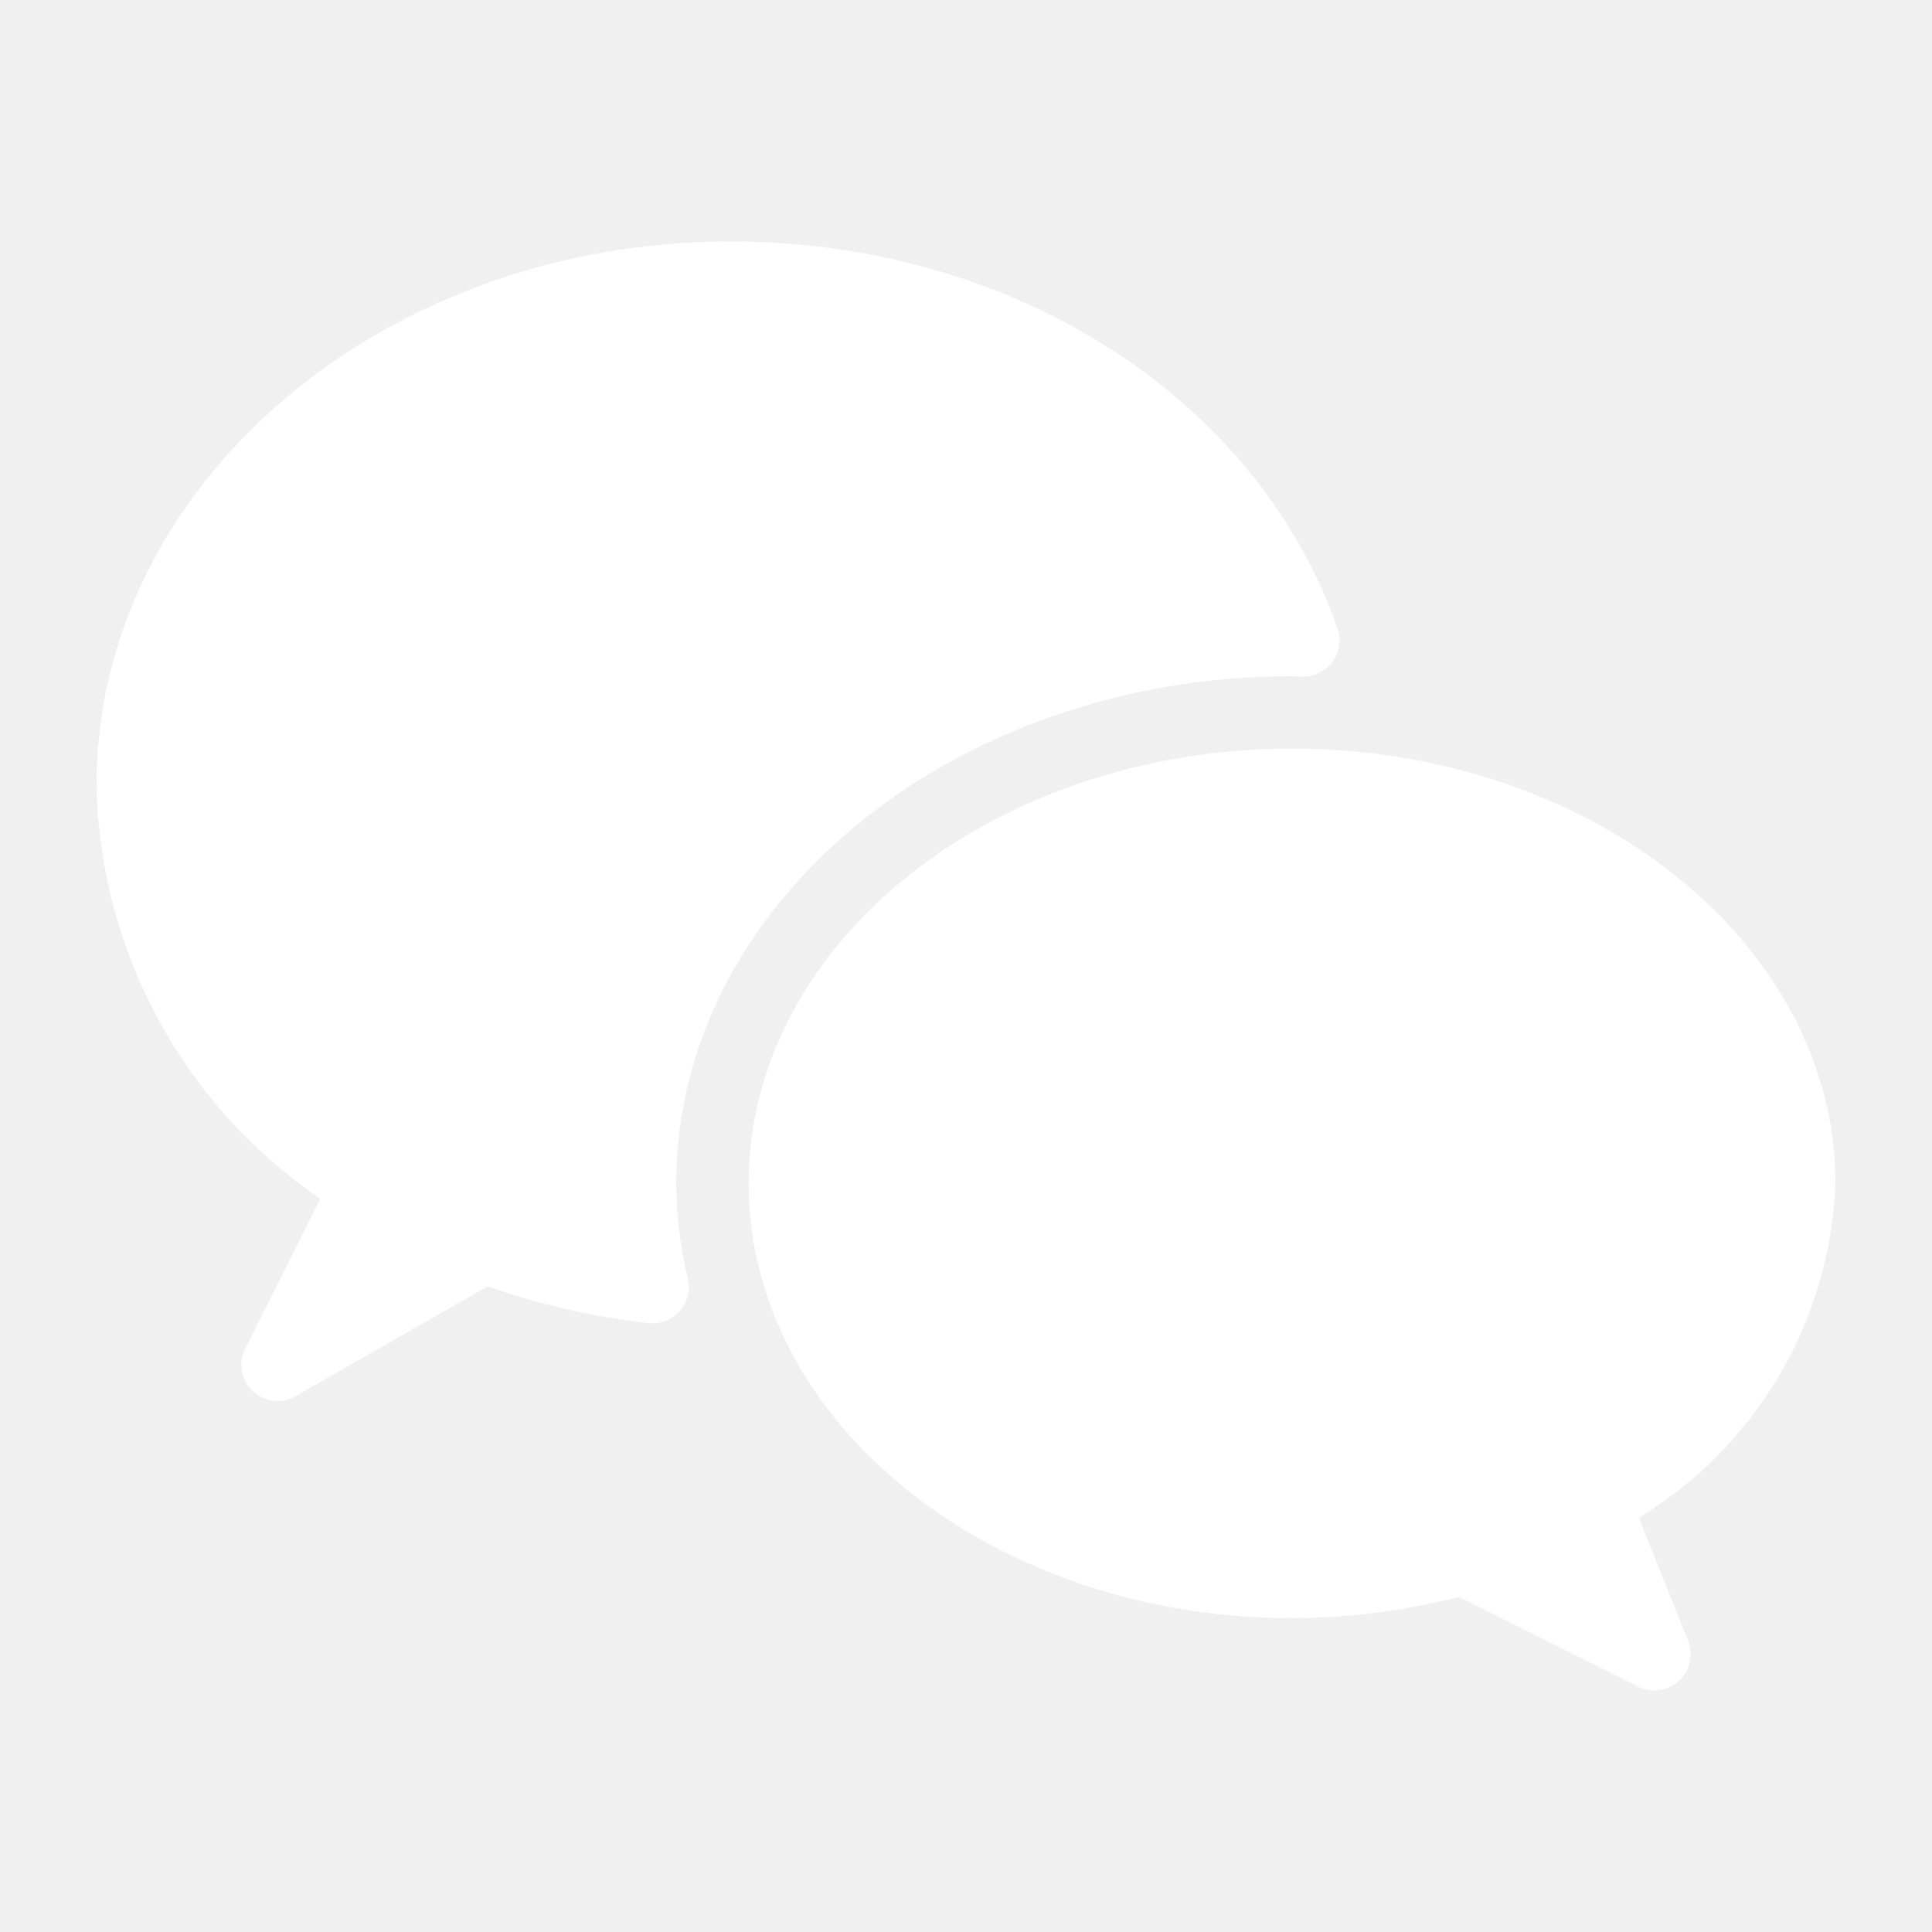
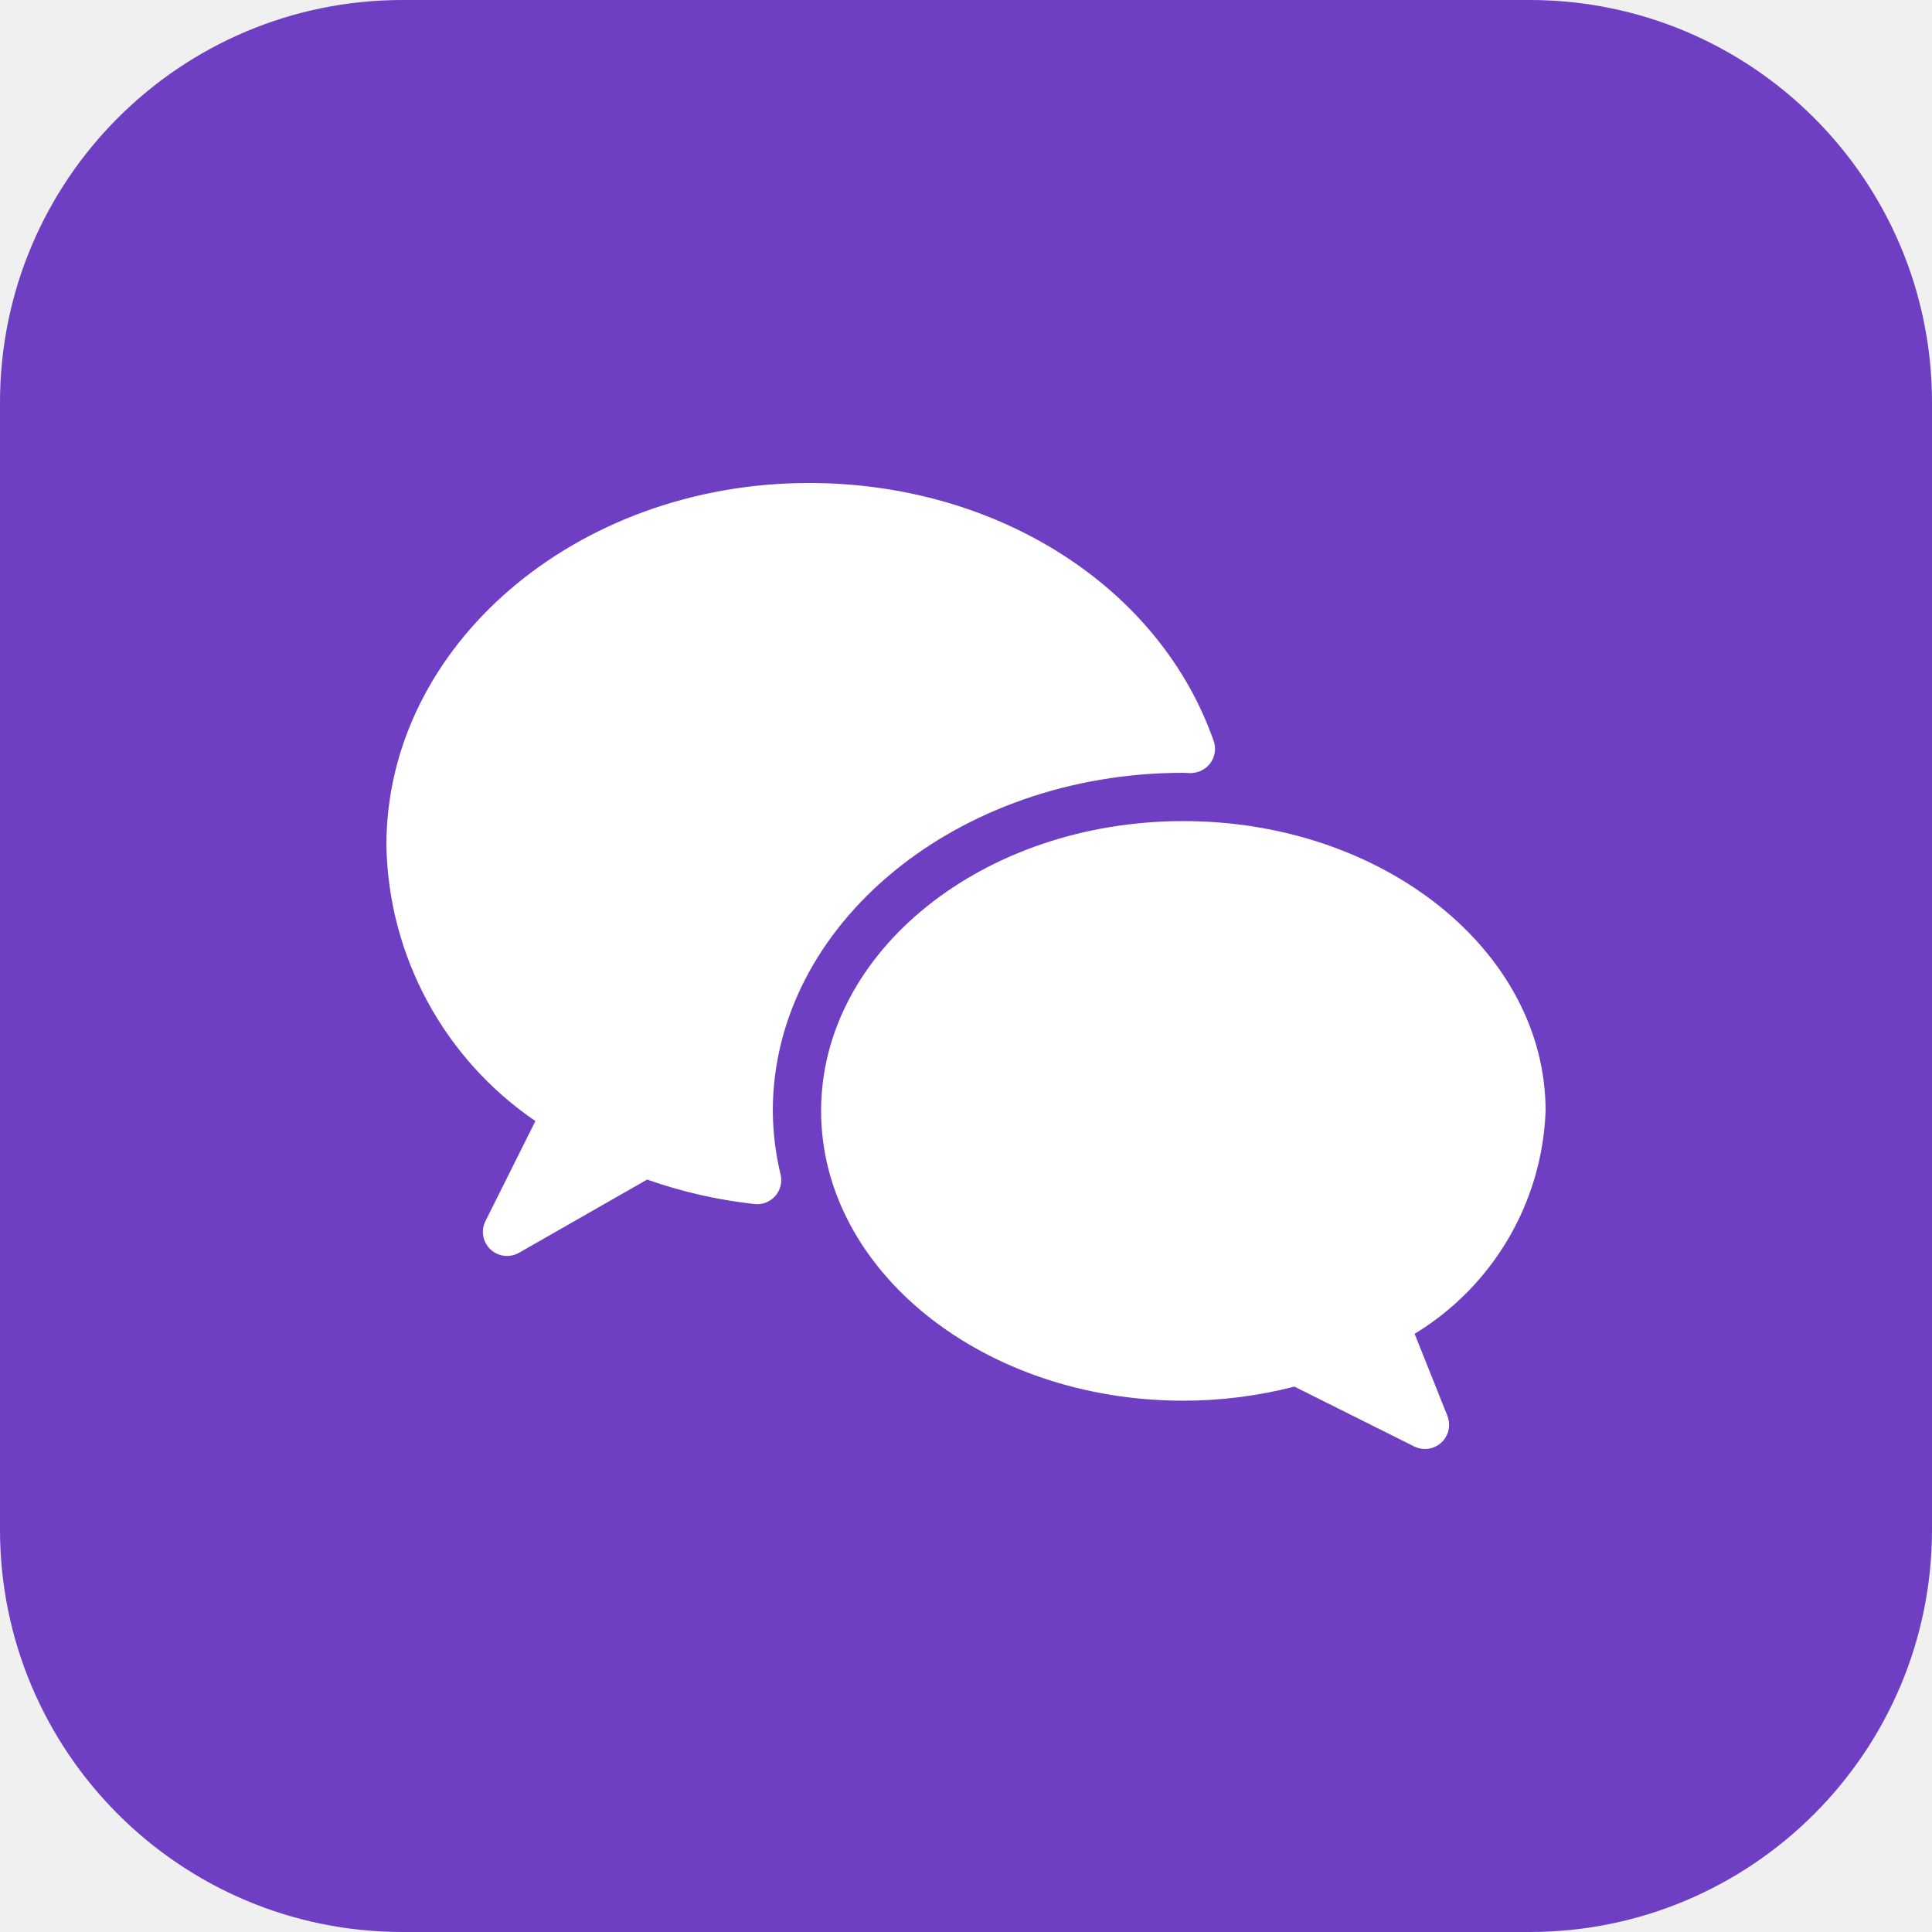
- <svg xmlns="http://www.w3.org/2000/svg" width="16" height="16" viewBox="0 0 16 16" fill="none">
+ <svg xmlns="http://www.w3.org/2000/svg" width="24" height="24" viewBox="0 0 24 24" fill="none">
+   <rect width="24" height="24" rx="5" fill="#6E3FC3" />
  <g clip-path="url(#clip0)">
-     <path d="M11.077 5.205C10.406 3.288 8.386 2 6.05 2C3.155 2 0.8 4.019 0.8 6.5C0.824 7.875 1.515 9.152 2.651 9.926L2.032 11.166C1.956 11.313 2.014 11.494 2.162 11.569C2.254 11.616 2.363 11.613 2.452 11.56L4.039 10.653C4.47 10.805 4.917 10.907 5.371 10.957C5.535 10.976 5.684 10.858 5.703 10.694C5.707 10.659 5.705 10.625 5.697 10.591C5.634 10.332 5.602 10.067 5.6 9.8C5.6 7.485 7.888 5.6 10.7 5.6L10.788 5.604C10.886 5.603 10.977 5.558 11.036 5.48C11.094 5.401 11.109 5.298 11.077 5.205Z" fill="white" />
-     <path d="M15.2 9.8C15.2 7.815 13.181 6.2 10.7 6.2C8.218 6.2 6.2 7.815 6.2 9.8C6.2 11.786 8.218 13.4 10.7 13.4C11.165 13.4 11.629 13.341 12.08 13.225L13.567 13.968C13.715 14.042 13.896 13.982 13.97 13.834C14.008 13.758 14.012 13.668 13.98 13.588L13.572 12.569C14.546 11.978 15.158 10.938 15.2 9.8Z" fill="white" />
+     <path d="M15.077 9.205C14.406 7.288 12.386 6 10.05 6C7.155 6 4.8 8.019 4.8 10.5C4.824 11.875 5.515 13.152 6.651 13.926L6.032 15.166C5.956 15.313 6.014 15.494 6.162 15.569C6.254 15.616 6.363 15.613 6.452 15.56L8.039 14.653C8.47 14.805 8.917 14.907 9.371 14.957C9.535 14.976 9.684 14.858 9.703 14.694C9.707 14.659 9.705 14.625 9.697 14.591C9.634 14.332 9.602 14.067 9.6 13.8C9.6 11.485 11.888 9.6 14.7 9.6L14.788 9.604C14.886 9.603 14.977 9.558 15.036 9.48C15.094 9.401 15.109 9.298 15.077 9.205Z" fill="white" />
+     <path d="M19.2 13.8C19.2 11.815 17.181 10.2 14.7 10.2C12.218 10.2 10.2 11.815 10.2 13.8C10.2 15.786 12.218 17.4 14.7 17.4C15.165 17.4 15.629 17.341 16.08 17.225L17.567 17.968C17.715 18.042 17.895 17.983 17.97 17.834C18.008 17.758 18.012 17.668 17.98 17.588L17.573 16.569C18.546 15.978 19.158 14.938 19.2 13.8Z" fill="white" />
  </g>
  <defs>
    <clipPath id="clip0">
-       <rect width="14.4" height="14.4" fill="white" transform="translate(0.799805 0.800049)" />
+       <rect width="14.4" height="14.4" fill="white" transform="translate(4.7998 4.80005)" />
    </clipPath>
  </defs>
</svg>
